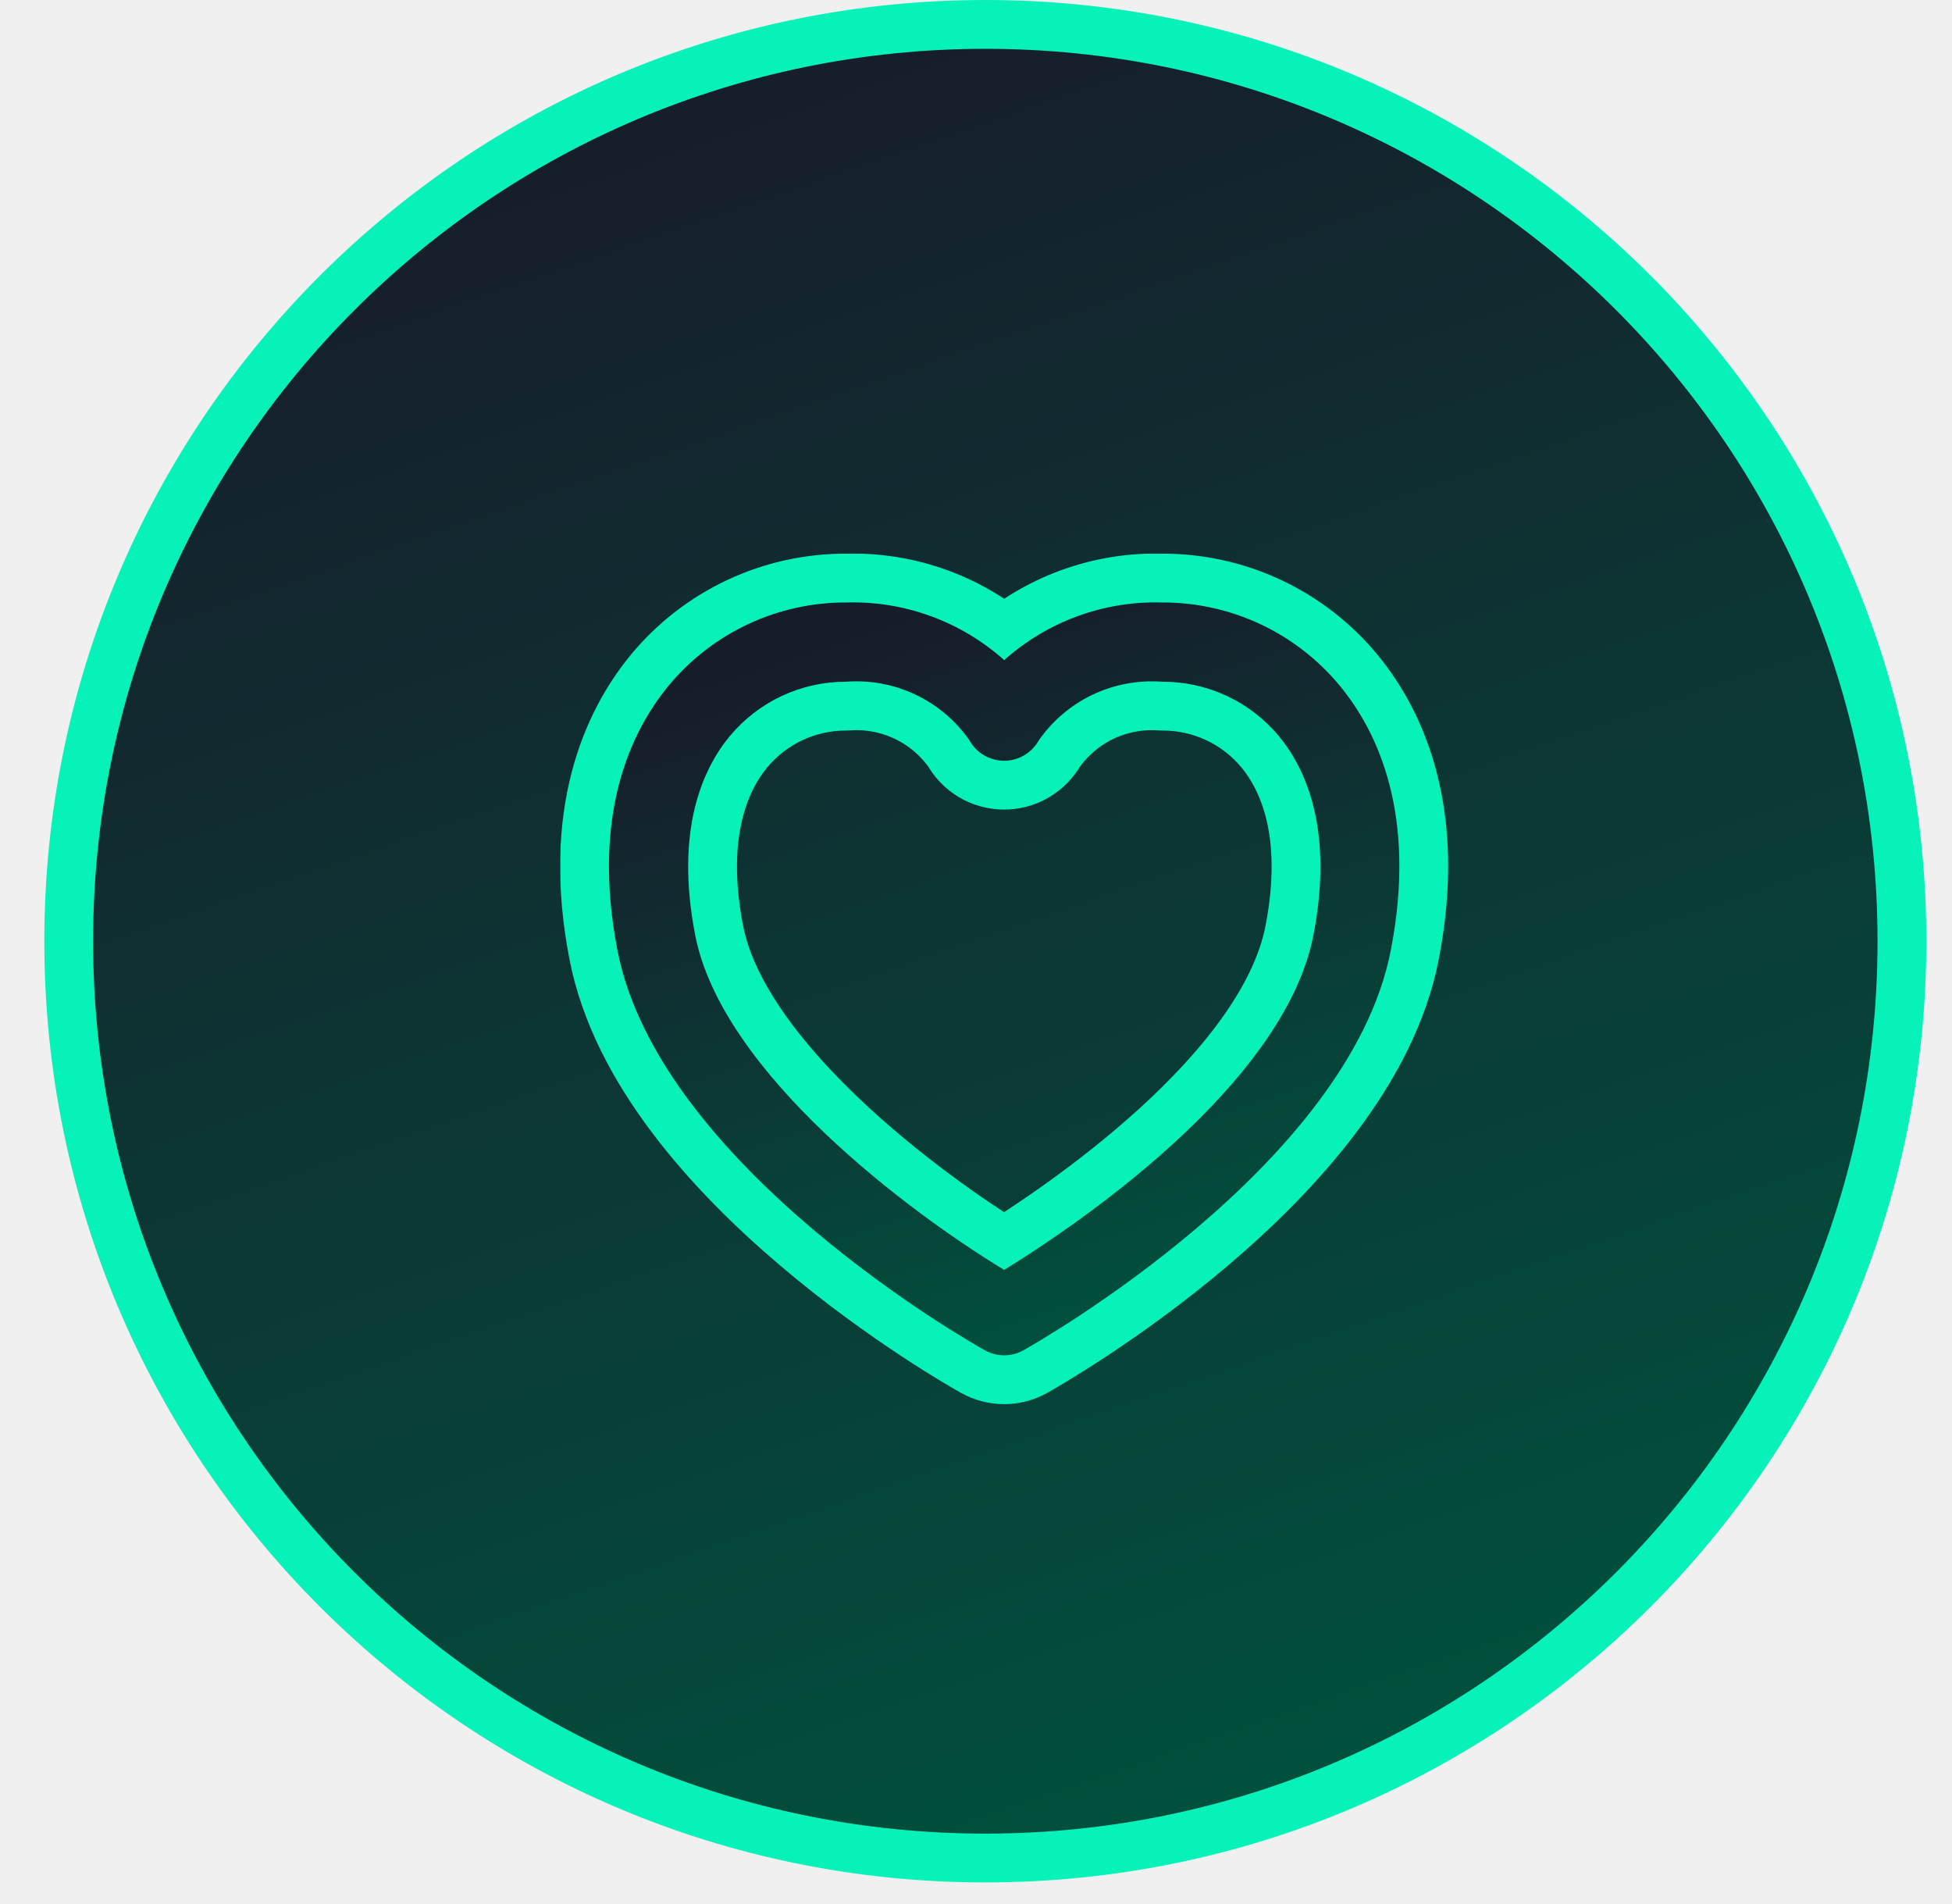
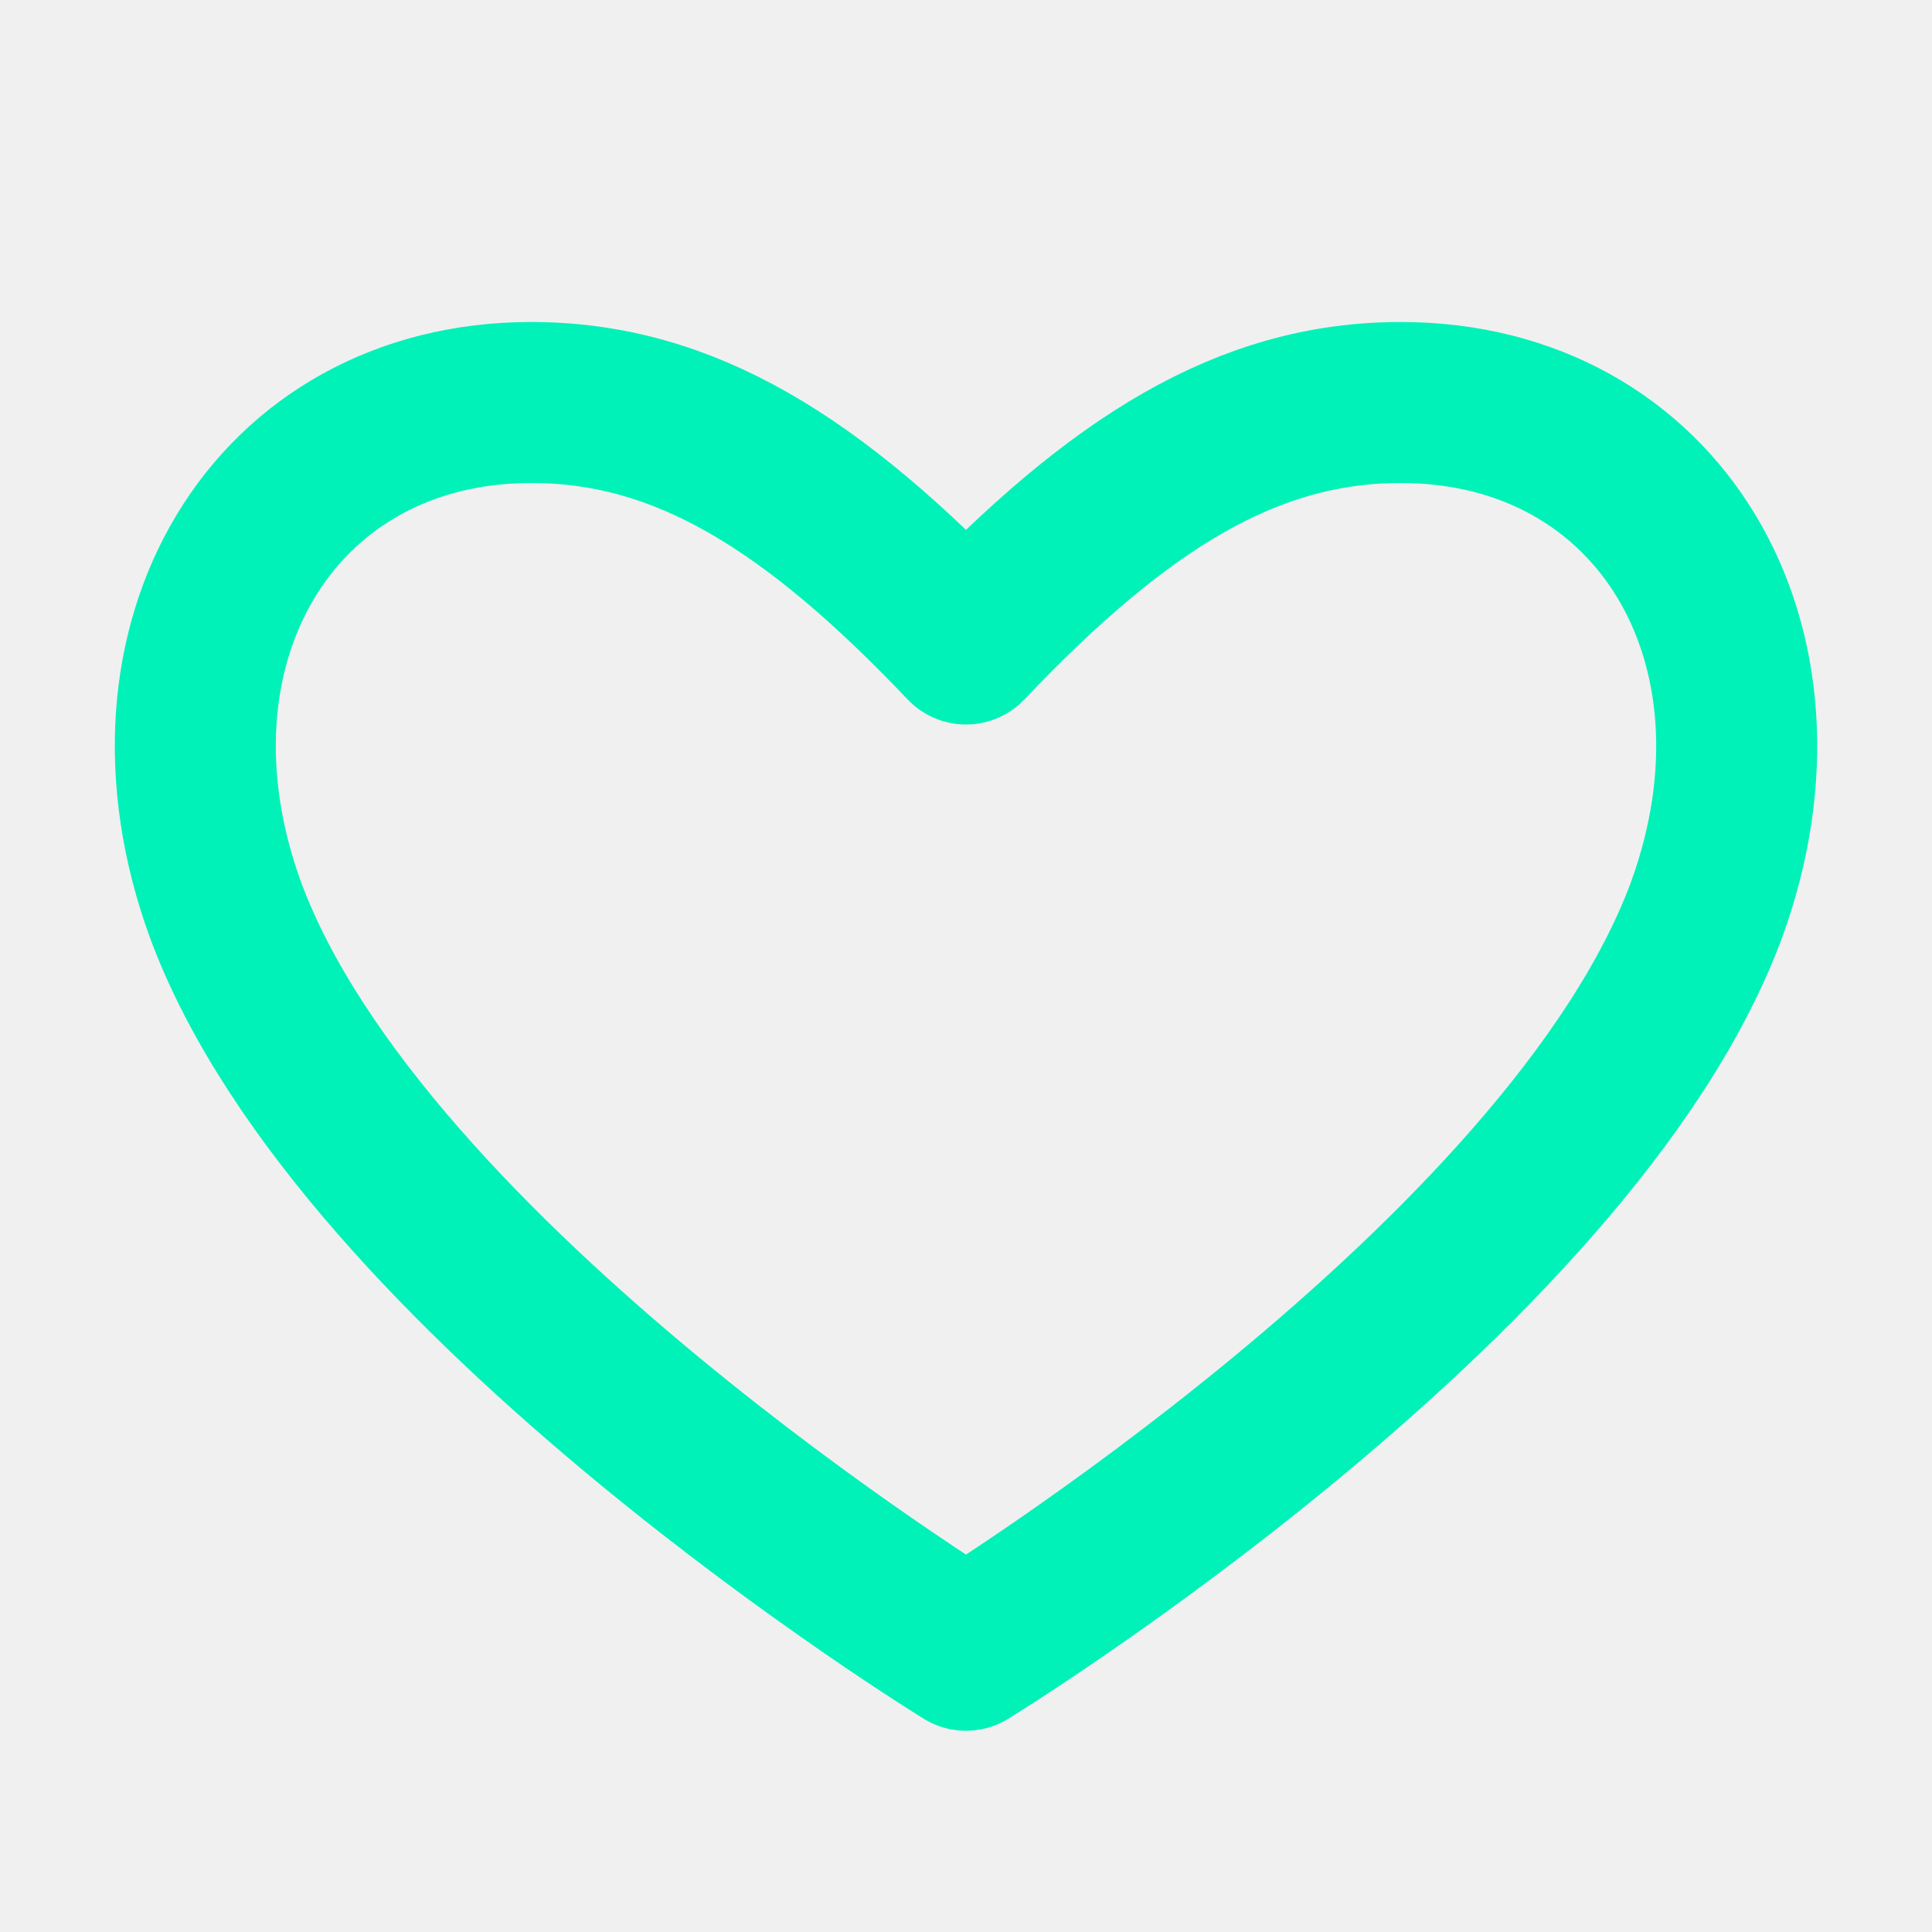
- <svg xmlns="http://www.w3.org/2000/svg" width="40" height="39" viewBox="0 0 40 39" fill="none">
-   <circle cx="20.191" cy="19.283" r="18.783" fill="url(#paint0_linear_2093_256)" stroke="#07F2B8" />
-   <mask id="path-2-outside-1_2093_256" maskUnits="userSpaceOnUse" x="11.478" y="11.341" width="19" height="18" fill="black">
-     <rect fill="white" x="11.478" y="11.341" width="19" height="18" />
-     <path d="M27.46 14.055C27.017 13.518 26.46 13.085 25.83 12.789C25.2 12.493 24.512 12.341 23.817 12.343C22.626 12.307 21.467 12.73 20.578 13.524C19.689 12.73 18.529 12.307 17.339 12.343C16.643 12.341 15.955 12.493 15.325 12.789C14.695 13.085 14.138 13.518 13.695 14.055C12.923 14.994 12.116 16.694 12.651 19.463C13.506 23.886 19.911 27.516 20.182 27.664C20.302 27.732 20.438 27.767 20.576 27.767C20.714 27.767 20.85 27.732 20.971 27.664C21.242 27.512 27.648 23.883 28.501 19.463C29.039 16.694 28.232 14.994 27.46 14.055ZM26.915 19.155C26.311 22.282 21.92 25.19 20.578 26.017C18.686 24.872 14.795 21.997 14.245 19.155C13.829 17.006 14.398 15.758 14.948 15.089C15.24 14.737 15.605 14.453 16.018 14.259C16.432 14.065 16.883 13.966 17.339 13.967C17.826 13.93 18.315 14.021 18.757 14.23C19.199 14.439 19.579 14.759 19.861 15.16C19.931 15.288 20.033 15.395 20.158 15.47C20.283 15.545 20.425 15.585 20.571 15.586C20.717 15.587 20.86 15.549 20.985 15.475C21.111 15.402 21.215 15.296 21.286 15.169C21.567 14.765 21.949 14.442 22.392 14.231C22.836 14.021 23.327 13.93 23.817 13.967C24.274 13.965 24.726 14.064 25.14 14.258C25.555 14.452 25.921 14.736 26.213 15.089C26.762 15.758 27.33 17.006 26.915 19.155Z" />
-   </mask>
-   <path d="M27.46 14.055C27.017 13.518 26.46 13.085 25.83 12.789C25.2 12.493 24.512 12.341 23.817 12.343C22.626 12.307 21.467 12.73 20.578 13.524C19.689 12.73 18.529 12.307 17.339 12.343C16.643 12.341 15.955 12.493 15.325 12.789C14.695 13.085 14.138 13.518 13.695 14.055C12.923 14.994 12.116 16.694 12.651 19.463C13.506 23.886 19.911 27.516 20.182 27.664C20.302 27.732 20.438 27.767 20.576 27.767C20.714 27.767 20.85 27.732 20.971 27.664C21.242 27.512 27.648 23.883 28.501 19.463C29.039 16.694 28.232 14.994 27.46 14.055ZM26.915 19.155C26.311 22.282 21.92 25.19 20.578 26.017C18.686 24.872 14.795 21.997 14.245 19.155C13.829 17.006 14.398 15.758 14.948 15.089C15.24 14.737 15.605 14.453 16.018 14.259C16.432 14.065 16.883 13.966 17.339 13.967C17.826 13.93 18.315 14.021 18.757 14.23C19.199 14.439 19.579 14.759 19.861 15.16C19.931 15.288 20.033 15.395 20.158 15.47C20.283 15.545 20.425 15.585 20.571 15.586C20.717 15.587 20.86 15.549 20.985 15.475C21.111 15.402 21.215 15.296 21.286 15.169C21.567 14.765 21.949 14.442 22.392 14.231C22.836 14.021 23.327 13.93 23.817 13.967C24.274 13.965 24.726 14.064 25.14 14.258C25.555 14.452 25.921 14.736 26.213 15.089C26.762 15.758 27.33 17.006 26.915 19.155Z" fill="url(#paint1_linear_2093_256)" />
-   <path d="M27.46 14.055C27.017 13.518 26.46 13.085 25.83 12.789C25.2 12.493 24.512 12.341 23.817 12.343C22.626 12.307 21.467 12.73 20.578 13.524C19.689 12.73 18.529 12.307 17.339 12.343C16.643 12.341 15.955 12.493 15.325 12.789C14.695 13.085 14.138 13.518 13.695 14.055C12.923 14.994 12.116 16.694 12.651 19.463C13.506 23.886 19.911 27.516 20.182 27.664C20.302 27.732 20.438 27.767 20.576 27.767C20.714 27.767 20.85 27.732 20.971 27.664C21.242 27.512 27.648 23.883 28.501 19.463C29.039 16.694 28.232 14.994 27.46 14.055ZM26.915 19.155C26.311 22.282 21.92 25.19 20.578 26.017C18.686 24.872 14.795 21.997 14.245 19.155C13.829 17.006 14.398 15.758 14.948 15.089C15.24 14.737 15.605 14.453 16.018 14.259C16.432 14.065 16.883 13.966 17.339 13.967C17.826 13.93 18.315 14.021 18.757 14.23C19.199 14.439 19.579 14.759 19.861 15.16C19.931 15.288 20.033 15.395 20.158 15.47C20.283 15.545 20.425 15.585 20.571 15.586C20.717 15.587 20.86 15.549 20.985 15.475C21.111 15.402 21.215 15.296 21.286 15.169C21.567 14.765 21.949 14.442 22.392 14.231C22.836 14.021 23.327 13.93 23.817 13.967C24.274 13.965 24.726 14.064 25.14 14.258C25.555 14.452 25.921 14.736 26.213 15.089C26.762 15.758 27.33 17.006 26.915 19.155Z" stroke="#07F2B8" stroke-width="2" stroke-miterlimit="16" stroke-linejoin="bevel" mask="url(#path-2-outside-1_2093_256)" />
-   <defs>
-     <linearGradient id="paint0_linear_2093_256" x1="13.588" y1="1.321" x2="26.399" y2="38.565" gradientUnits="userSpaceOnUse">
-       <stop stop-color="#171C2B" />
-       <stop offset="1" stop-color="#00533E" />
-     </linearGradient>
-     <linearGradient id="paint1_linear_2093_256" x1="17.803" y1="12.869" x2="22.732" y2="27.915" gradientUnits="userSpaceOnUse">
-       <stop stop-color="#171C2B" />
-       <stop offset="1" stop-color="#00533E" />
-     </linearGradient>
-   </defs>
+ <svg xmlns="http://www.w3.org/2000/svg" width="24" height="24" viewBox="0 0 24 24" fill="none">
+   <path d="M12 20.5s-7.5-4.6-9.2-9.2C1.6 8 3.4 5 6.6 5c1.9 0 3.5 1 5.4 3 1.9-2 3.5-3 5.4-3 3.2 0 5 3 3.8 6.3-1.7 4.6-9.2 9.2-9.2 9.2z" stroke="#00F2B8" stroke-width="2" stroke-linejoin="round" />
</svg>
